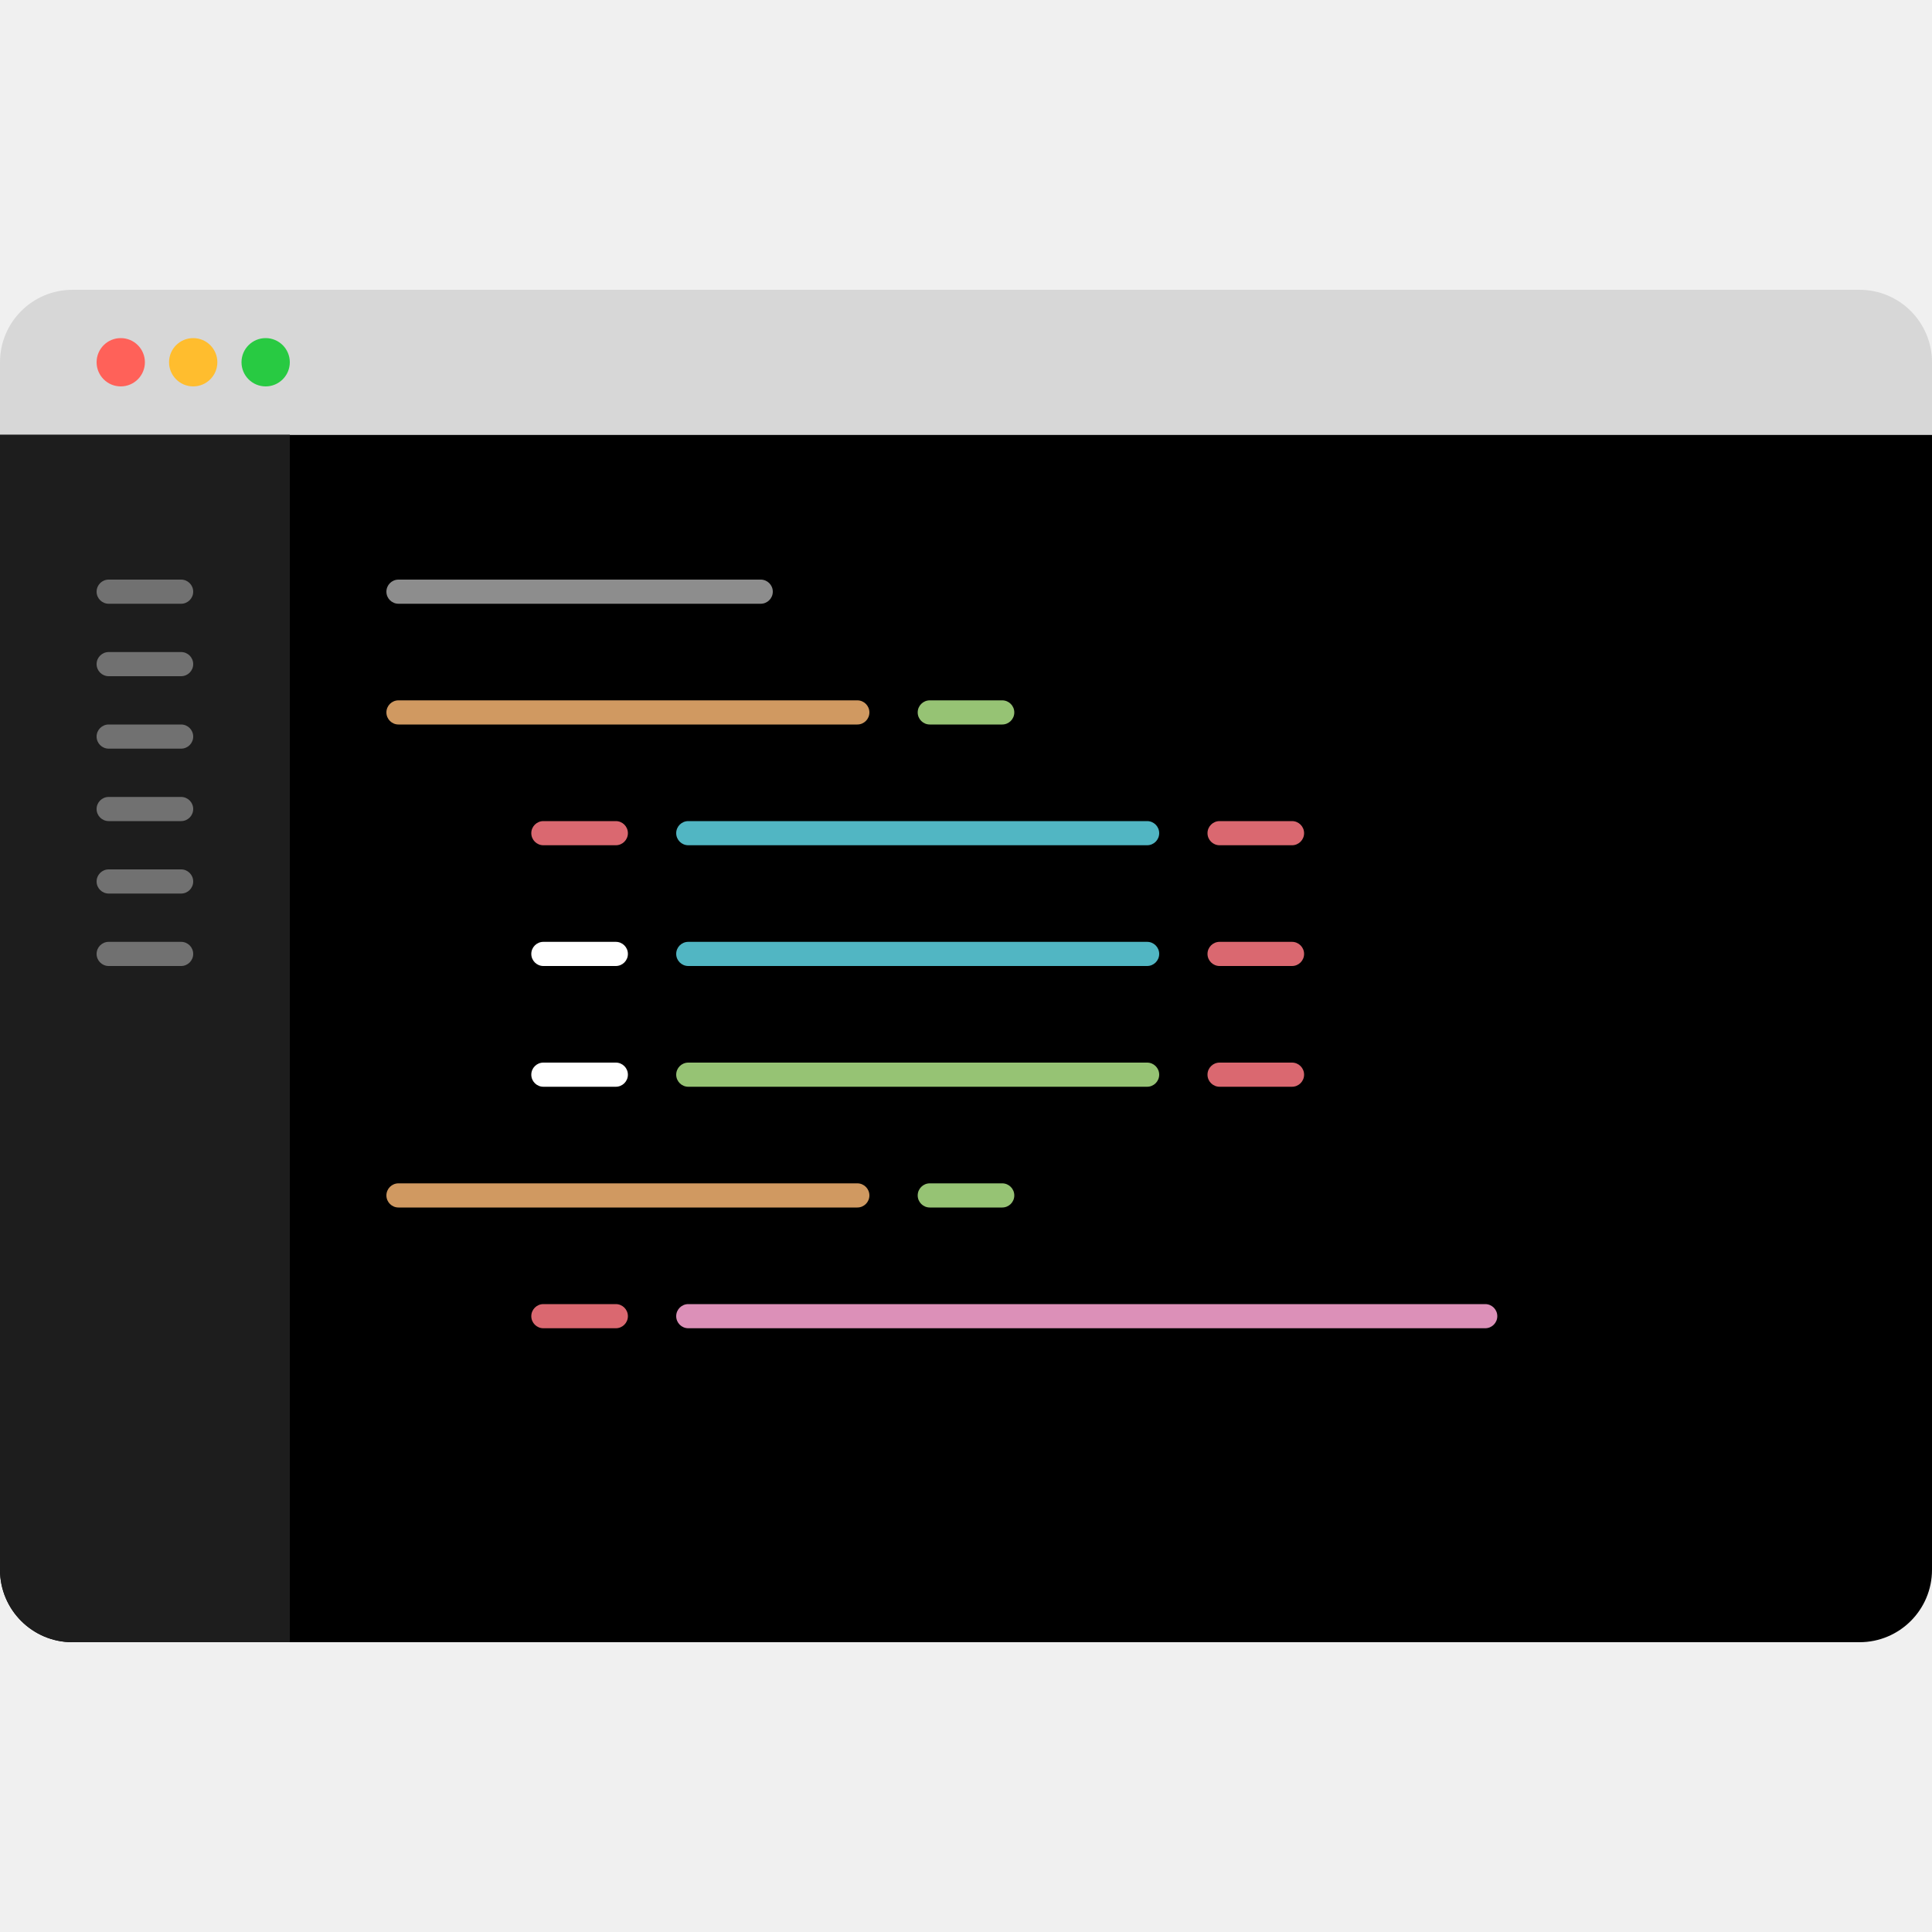
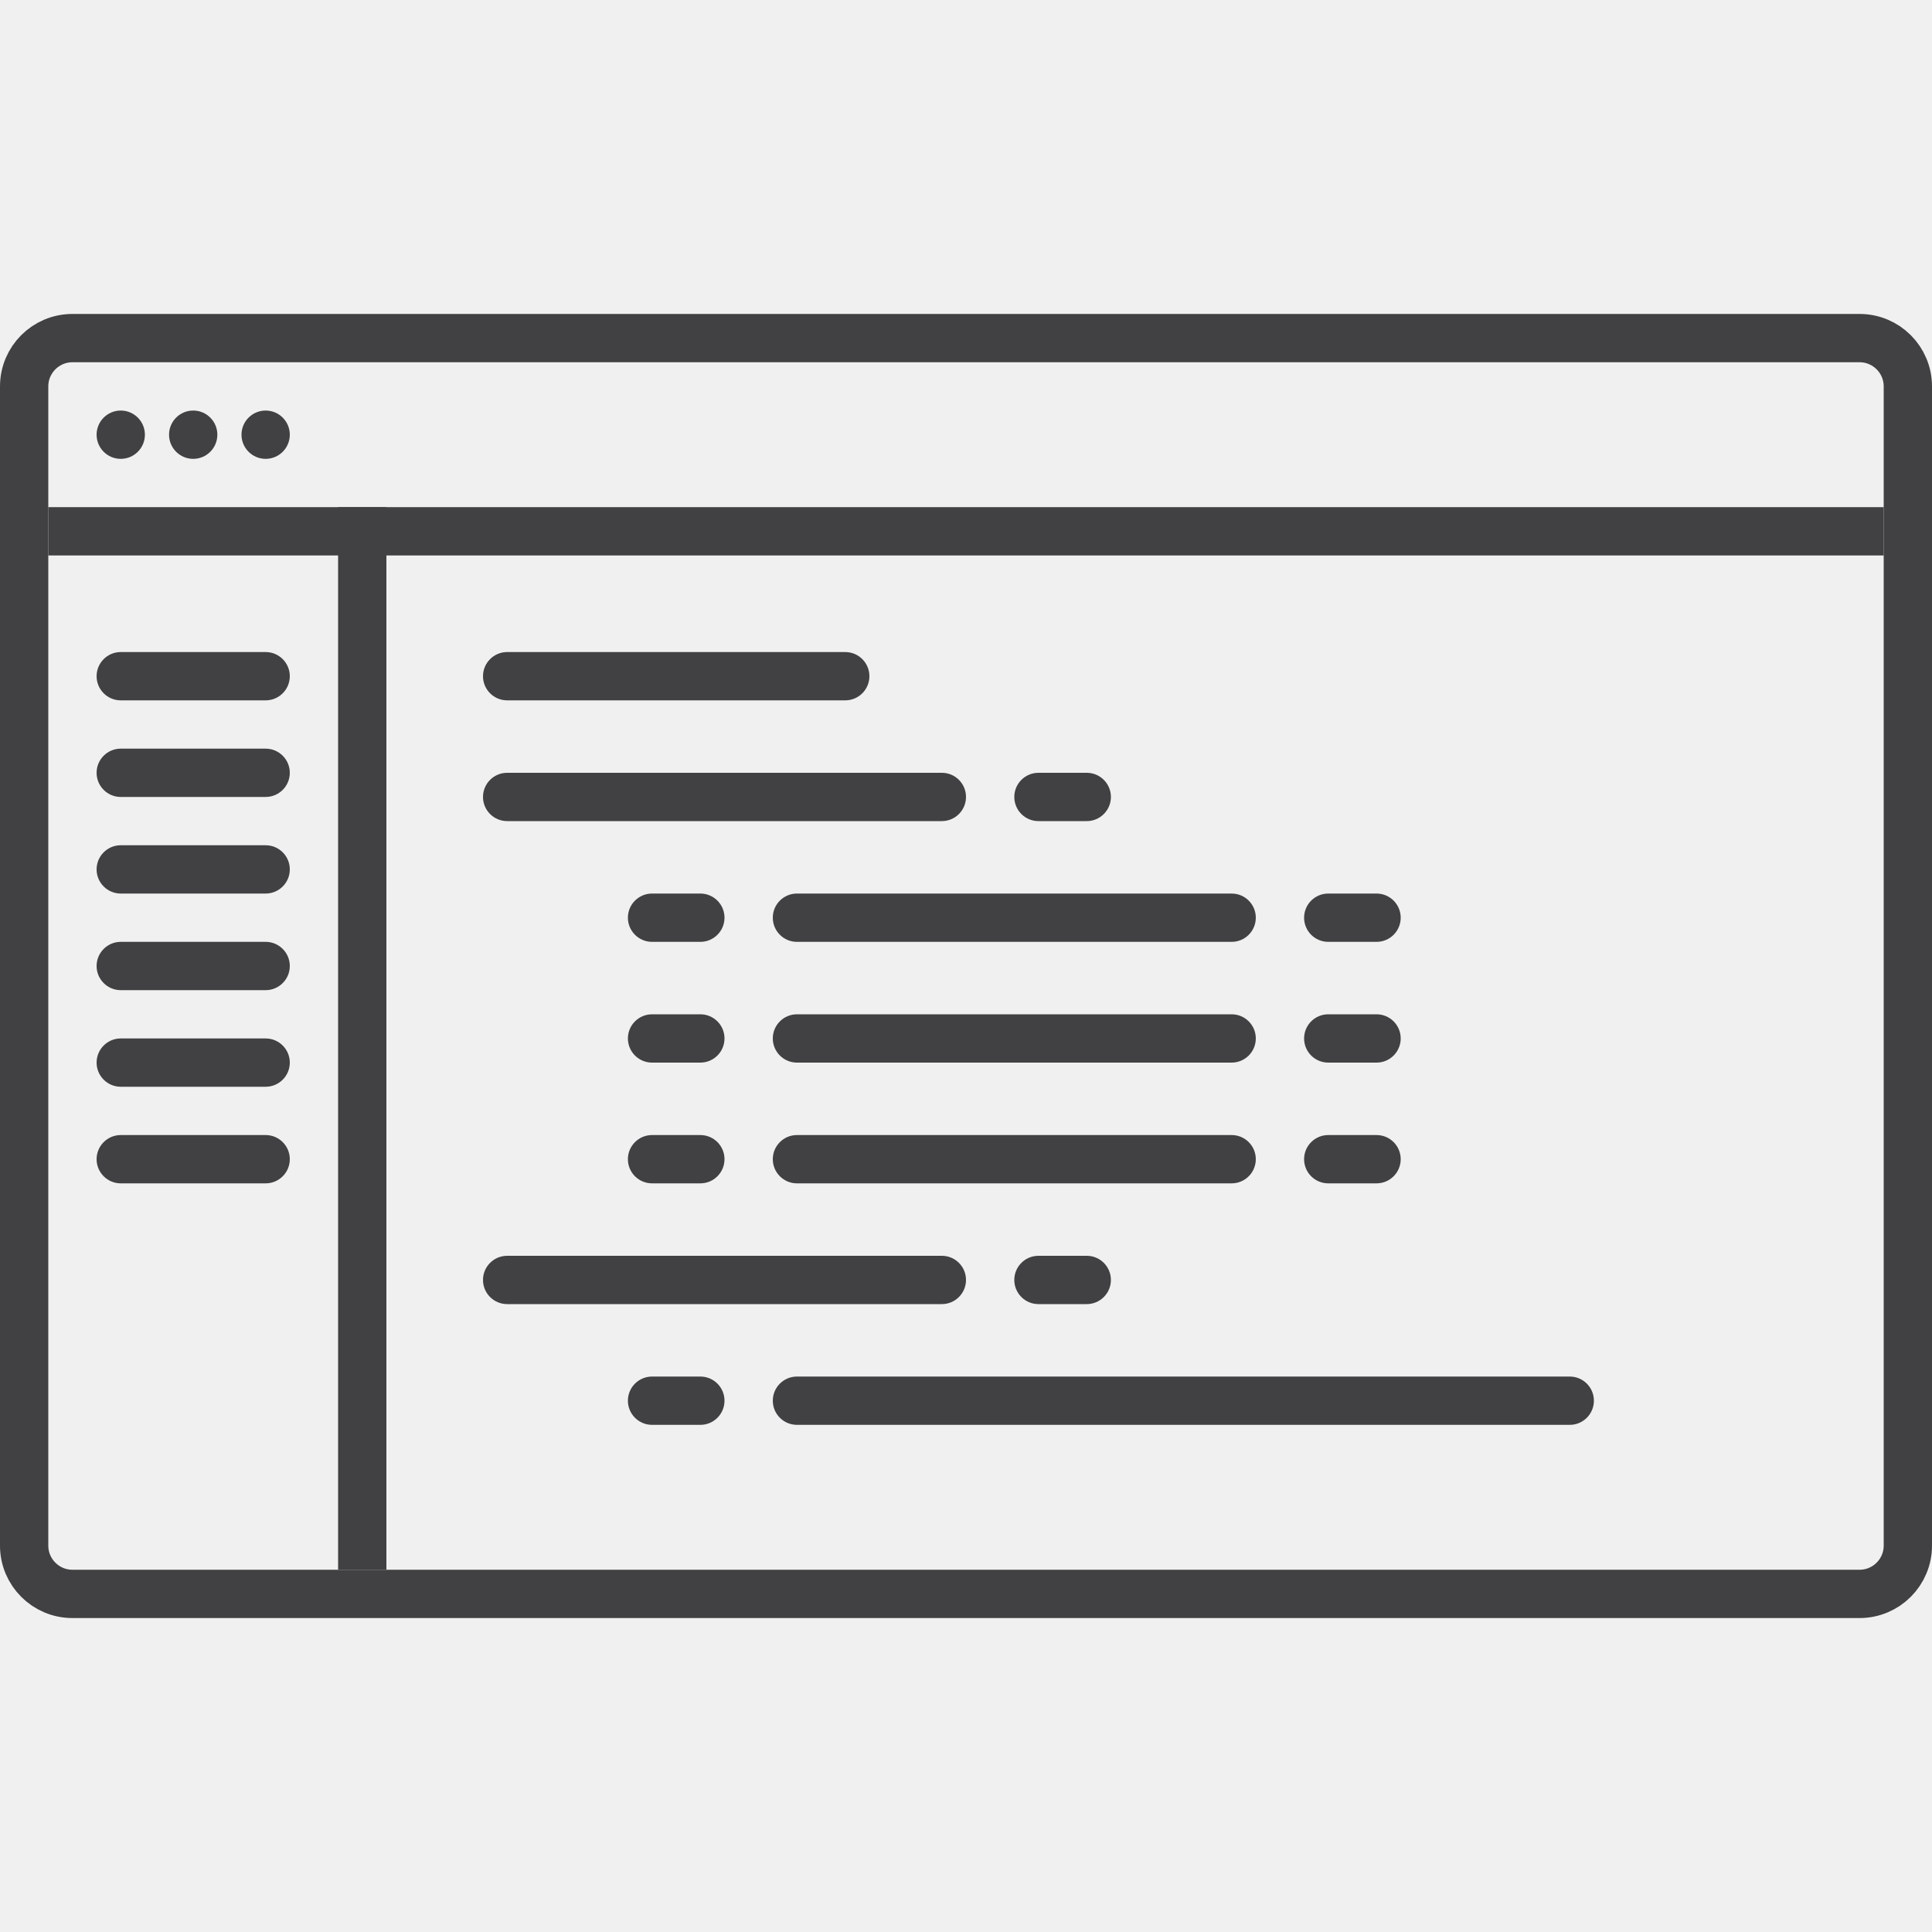
- <svg xmlns="http://www.w3.org/2000/svg" viewBox="225 437 80 80">
+ <svg xmlns="http://www.w3.org/2000/svg" viewBox="225 107 80 80">
  <defs>
    <style>
      .cls-1 {
-         clip-path: url(#clip-code_3);
+         clip-path: url(#clip-code_1);
+       }
+ 
+       .cls-2, .cls-5 {
+         fill: none;
      }

      .cls-2 {
-         fill: #d7d7d7;
+         stroke: #414042;
+         stroke-width: 2px;
      }

      .cls-3 {
-         fill: #ff6159;
+         fill: #414042;
      }

      .cls-4 {
-         fill: #ffbd2e;
-       }
- 
-       .cls-5 {
-         fill: #28ca42;
-       }
- 
-       .cls-6 {
-         fill: #8d8d8d;
-       }
- 
-       .cls-7 {
-         fill: #d09961;
-       }
- 
-       .cls-8 {
-         fill: #dc90b8;
-       }
- 
-       .cls-9 {
-         fill: #96c374;
-       }
- 
-       .cls-10 {
-         fill: #da6870;
-       }
- 
-       .cls-11 {
-         fill: #fff;
-         stroke: #da6870;
-       }
- 
-       .cls-12 {
-         fill: #51b6c3;
-       }
- 
-       .cls-13 {
-         fill: #1d1d1d;
-       }
- 
-       .cls-14 {
-         fill: #717171;
-       }
- 
-       .cls-15 {
        stroke: none;
      }
- 
-       .cls-16 {
-         fill: none;
-       }
    </style>
-     <clipPath id="clip-code_3">
-       <rect x="225" y="437" width="80" height="80" />
+     <clipPath id="clip-code_1">
+       <rect x="225" y="107" width="80" height="80" />
    </clipPath>
  </defs>
-   <g id="code_3" data-name="code – 3" class="cls-1">
-     <path id="Rectangle_13" data-name="Rectangle 13" d="M0,0H80a0,0,0,0,1,0,0V47a3,3,0,0,1-3,3H3a3,3,0,0,1-3-3V0A0,0,0,0,1,0,0Z" transform="translate(225 455)" />
-     <path id="Rectangle_14" data-name="Rectangle 14" class="cls-2" d="M3,0H77a3,3,0,0,1,3,3V6a0,0,0,0,1,0,0H0A0,0,0,0,1,0,6V3A3,3,0,0,1,3,0Z" transform="translate(225 449)" />
-     <circle id="Ellipse_7" data-name="Ellipse 7" class="cls-3" cx="1" cy="1" r="1" transform="translate(229 451)" />
-     <circle id="Ellipse_8" data-name="Ellipse 8" class="cls-4" cx="1" cy="1" r="1" transform="translate(232 451)" />
-     <circle id="Ellipse_9" data-name="Ellipse 9" class="cls-5" cx="1" cy="1" r="1" transform="translate(235 451)" />
-     <rect id="Rectangle_15" data-name="Rectangle 15" class="cls-6" width="16" height="1" rx="0.5" transform="translate(241 461)" />
-     <rect id="Rectangle_16" data-name="Rectangle 16" class="cls-7" width="20" height="1" rx="0.5" transform="translate(241 466)" />
-     <rect id="Rectangle_27" data-name="Rectangle 27" class="cls-7" width="20" height="1" rx="0.5" transform="translate(241 486)" />
-     <rect id="Rectangle_29" data-name="Rectangle 29" class="cls-8" width="34" height="1" rx="0.5" transform="translate(253 491)" />
-     <rect id="Rectangle_17" data-name="Rectangle 17" class="cls-9" width="4" height="1" rx="0.5" transform="translate(263 466)" />
-     <rect id="Rectangle_28" data-name="Rectangle 28" class="cls-9" width="4" height="1" rx="0.5" transform="translate(263 486)" />
-     <rect id="Rectangle_18" data-name="Rectangle 18" class="cls-10" width="4" height="1" rx="0.5" transform="translate(247 471)" />
-     <rect id="Rectangle_30" data-name="Rectangle 30" class="cls-10" width="4" height="1" rx="0.5" transform="translate(247 491)" />
-     <g id="Rectangle_23" data-name="Rectangle 23" class="cls-11" transform="translate(247 476)">
-       <rect class="cls-15" width="4" height="1" rx="0.5" />
-       <rect class="cls-16" x="0.5" y="0.5" width="3" />
+   <g id="code_1" data-name="code – 1" class="cls-1">
+     <g id="Rectangle_261" data-name="Rectangle 261" class="cls-2" transform="translate(225 120)">
+       <rect class="cls-4" width="80" height="54" rx="3" />
+       <rect class="cls-5" x="1" y="1" width="78" height="52" rx="2" />
    </g>
-     <g id="Rectangle_26" data-name="Rectangle 26" class="cls-11" transform="translate(247 481)">
-       <rect class="cls-15" width="4" height="1" rx="0.5" />
-       <rect class="cls-16" x="0.5" y="0.5" width="3" />
-     </g>
-     <rect id="Rectangle_20" data-name="Rectangle 20" class="cls-10" width="4" height="1" rx="0.5" transform="translate(275 471)" />
-     <rect id="Rectangle_21" data-name="Rectangle 21" class="cls-10" width="4" height="1" rx="0.5" transform="translate(275 476)" />
-     <rect id="Rectangle_24" data-name="Rectangle 24" class="cls-10" width="4" height="1" rx="0.5" transform="translate(275 481)" />
-     <rect id="Rectangle_19" data-name="Rectangle 19" class="cls-12" width="20" height="1" rx="0.5" transform="translate(253 471)" />
-     <rect id="Rectangle_22" data-name="Rectangle 22" class="cls-12" width="20" height="1" rx="0.5" transform="translate(253 476)" />
-     <rect id="Rectangle_25" data-name="Rectangle 25" class="cls-9" width="20" height="1" rx="0.5" transform="translate(253 481)" />
-     <path id="Rectangle_31" data-name="Rectangle 31" class="cls-13" d="M0,0H12a0,0,0,0,1,0,0V50a0,0,0,0,1,0,0H3a3,3,0,0,1-3-3V0A0,0,0,0,1,0,0Z" transform="translate(225 455)" />
-     <rect id="Rectangle_32" data-name="Rectangle 32" class="cls-14" width="4" height="1" rx="0.5" transform="translate(229 461)" />
-     <rect id="Rectangle_37" data-name="Rectangle 37" class="cls-14" width="4" height="1" rx="0.5" transform="translate(229 470)" />
-     <rect id="Rectangle_33" data-name="Rectangle 33" class="cls-14" width="4" height="1" rx="0.5" transform="translate(229 464)" />
-     <rect id="Rectangle_36" data-name="Rectangle 36" class="cls-14" width="4" height="1" rx="0.5" transform="translate(229 473)" />
-     <rect id="Rectangle_34" data-name="Rectangle 34" class="cls-14" width="4" height="1" rx="0.5" transform="translate(229 467)" />
-     <rect id="Rectangle_35" data-name="Rectangle 35" class="cls-14" width="4" height="1" rx="0.5" transform="translate(229 476)" />
+     <circle id="Ellipse_24" data-name="Ellipse 24" class="cls-3" cx="1" cy="1" r="1" transform="translate(229 124)" />
+     <circle id="Ellipse_25" data-name="Ellipse 25" class="cls-3" cx="1" cy="1" r="1" transform="translate(232 124)" />
+     <circle id="Ellipse_26" data-name="Ellipse 26" class="cls-3" cx="1" cy="1" r="1" transform="translate(235 124)" />
+     <rect id="Rectangle_277" data-name="Rectangle 277" class="cls-3" width="16" height="2" rx="1" transform="translate(245 134)" />
+     <rect id="Rectangle_271" data-name="Rectangle 271" class="cls-3" width="20" height="2" rx="1" transform="translate(245 139)" />
+     <rect id="Rectangle_270" data-name="Rectangle 270" class="cls-3" width="20" height="2" rx="1" transform="translate(245 159)" />
+     <rect id="Rectangle_262" data-name="Rectangle 262" class="cls-3" width="34" height="2" rx="1" transform="translate(257 164)" />
+     <rect id="Rectangle_272" data-name="Rectangle 272" class="cls-3" width="4" height="2" rx="1" transform="translate(267 139)" />
+     <rect id="Rectangle_267" data-name="Rectangle 267" class="cls-3" width="4" height="2" rx="1" transform="translate(267 159)" />
+     <rect id="Rectangle_273" data-name="Rectangle 273" class="cls-3" width="4" height="2" rx="1" transform="translate(251 144)" />
+     <rect id="Rectangle_274" data-name="Rectangle 274" class="cls-3" width="4" height="2" rx="1" transform="translate(251 149)" />
+     <rect id="Rectangle_275" data-name="Rectangle 275" class="cls-3" width="4" height="2" rx="1" transform="translate(251 154)" />
+     <rect id="Rectangle_276" data-name="Rectangle 276" class="cls-3" width="4" height="2" rx="1" transform="translate(251 164)" />
+     <rect id="Rectangle_268" data-name="Rectangle 268" class="cls-3" width="4" height="2" rx="1" transform="translate(279 144)" />
+     <rect id="Rectangle_264" data-name="Rectangle 264" class="cls-3" width="4" height="2" rx="1" transform="translate(279 149)" />
+     <rect id="Rectangle_263" data-name="Rectangle 263" class="cls-3" width="4" height="2" rx="1" transform="translate(279 154)" />
+     <rect id="Rectangle_269" data-name="Rectangle 269" class="cls-3" width="20" height="2" rx="1" transform="translate(257 144)" />
+     <rect id="Rectangle_265" data-name="Rectangle 265" class="cls-3" width="20" height="2" rx="1" transform="translate(257 149)" />
+     <rect id="Rectangle_266" data-name="Rectangle 266" class="cls-3" width="20" height="2" rx="1" transform="translate(257 154)" />
+     <rect id="Rectangle_279" data-name="Rectangle 279" class="cls-3" width="8" height="2" rx="1" transform="translate(229 134)" />
+     <rect id="Rectangle_280" data-name="Rectangle 280" class="cls-3" width="8" height="2" rx="1" transform="translate(229 146)" />
+     <rect id="Rectangle_281" data-name="Rectangle 281" class="cls-3" width="8" height="2" rx="1" transform="translate(229 138)" />
+     <rect id="Rectangle_282" data-name="Rectangle 282" class="cls-3" width="8" height="2" rx="1" transform="translate(229 150)" />
+     <rect id="Rectangle_283" data-name="Rectangle 283" class="cls-3" width="8" height="2" rx="1" transform="translate(229 142)" />
+     <rect id="Rectangle_284" data-name="Rectangle 284" class="cls-3" width="8" height="2" rx="1" transform="translate(229 154)" />
+     <rect id="Rectangle_285" data-name="Rectangle 285" class="cls-3" width="2" height="44" transform="translate(239 128)" />
+     <rect id="Rectangle_286" data-name="Rectangle 286" class="cls-3" width="76" height="2" transform="translate(227 128)" />
  </g>
</svg>
